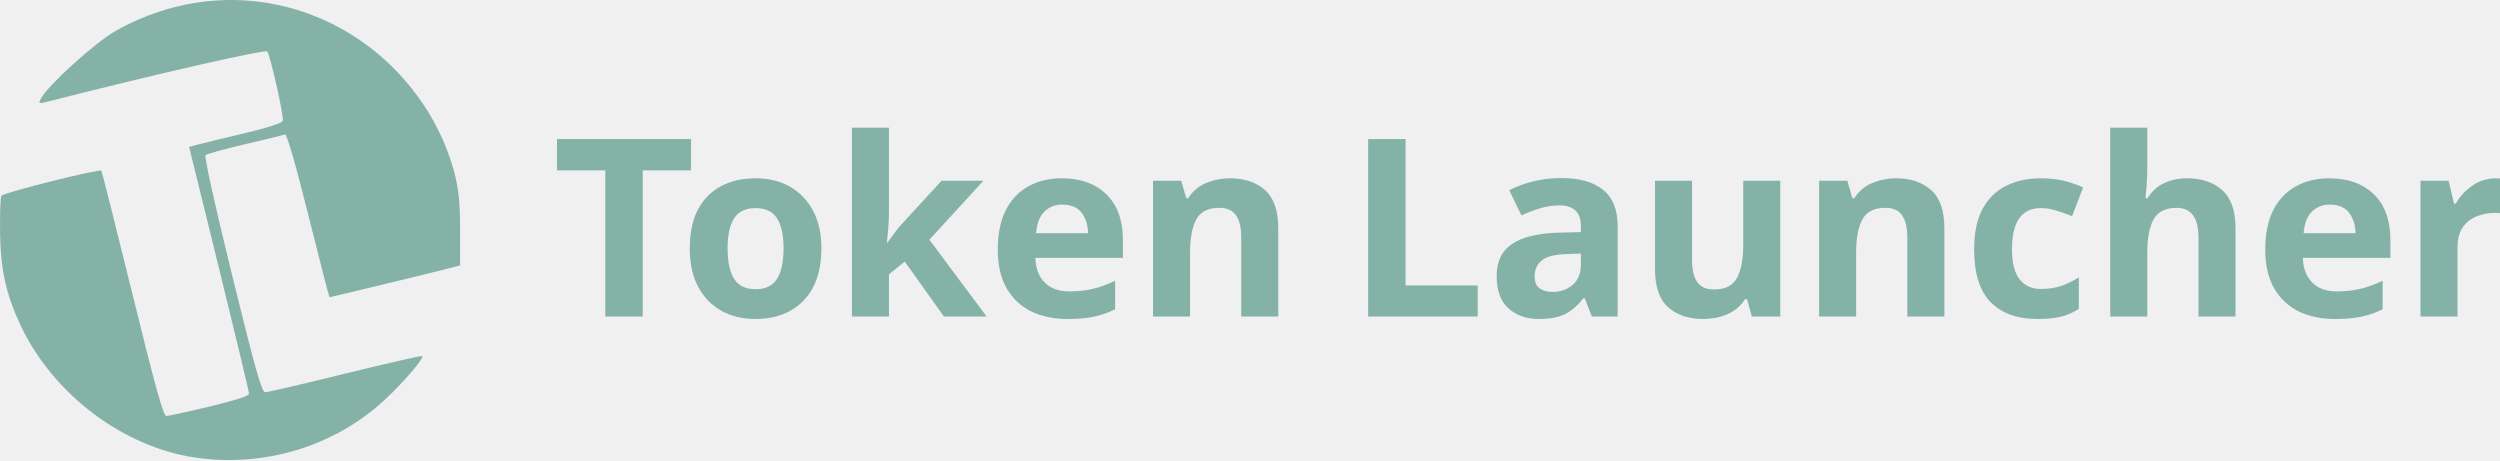
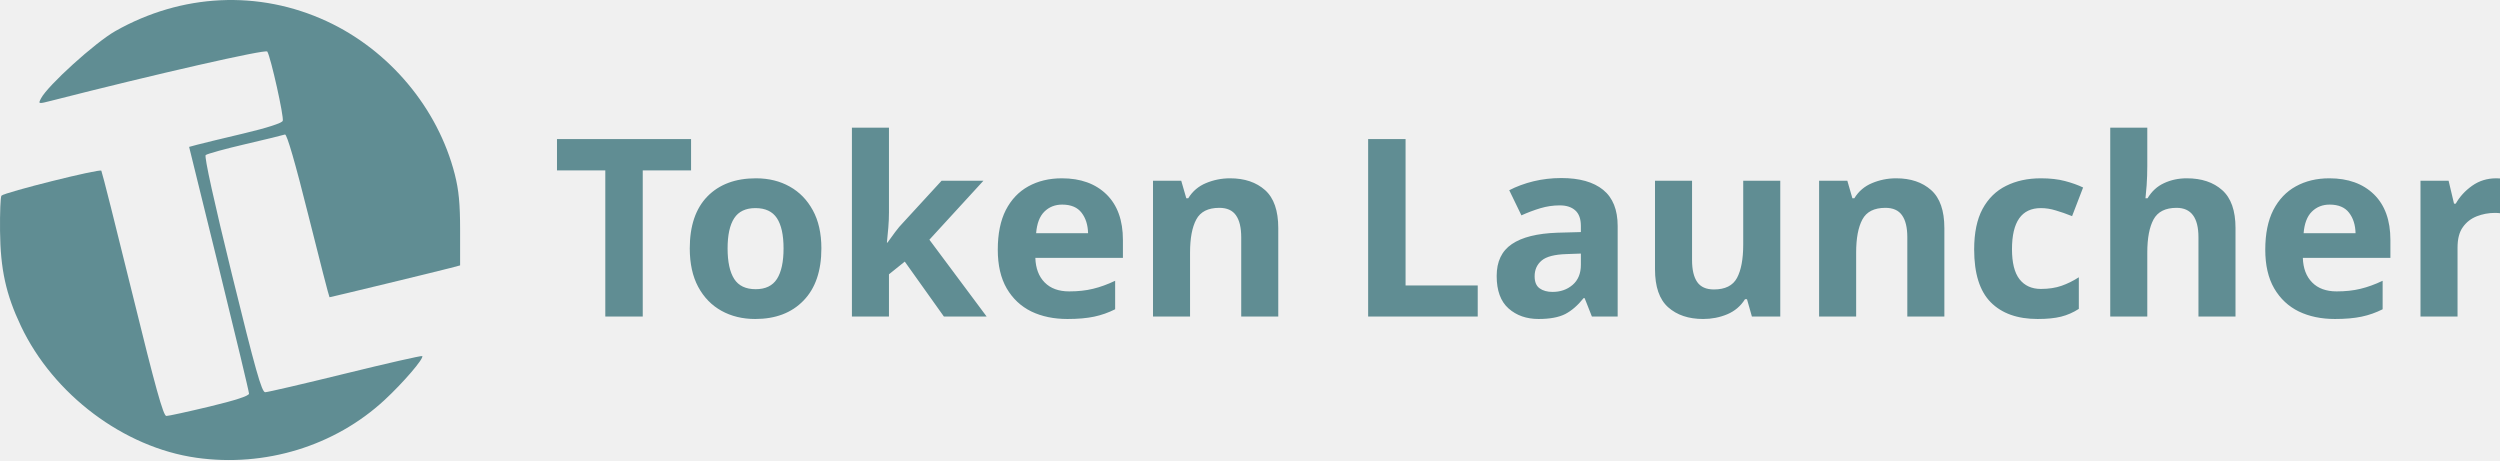
<svg xmlns="http://www.w3.org/2000/svg" width="301.547mm" height="55.49mm" viewBox="0 0 301.547 55.49" version="1.1" id="svg8">
  <defs id="defs2" />
  <g id="layer1" transform="translate(-40.64497,-104.493)">
-     <path style="fill:#7eaea3;fill-opacity:0.941;stroke:#ffffff;stroke-width:0;stroke-miterlimit:4;stroke-dasharray:none" d="m 64.317,159.704 c -8.739,-1.238 -17.23,-7.617 -21.149,-15.886 -1.81,-3.82 -2.473,-6.841 -2.519,-11.481 -0.022,-2.217 0.056,-4.127 0.173,-4.244 0.41,-0.41 11.881,-3.277 12.045,-3.01 0.091,0.148 1.786,6.865 3.766,14.926 2.745,11.18 3.712,14.658 4.075,14.658 0.261,0 2.612,-0.513 5.224,-1.14 3.093,-0.743 4.749,-1.284 4.749,-1.553 0,-0.227 -1.626,-7.016 -3.612,-15.088 l -3.612,-14.675 0.987,-0.266 c 0.543,-0.146 3.045,-0.753 5.56,-1.348 2.824,-0.668 4.639,-1.253 4.745,-1.529 0.171,-0.445 -1.442,-7.674 -1.864,-8.358 -0.188,-0.304 -13.464,2.719 -25.984,5.917 -1.659,0.424 -1.664,0.423 -1.312,-0.259 0.798,-1.549 6.538,-6.751 8.965,-8.124 8.025,-4.541 17.302,-4.978 25.477,-1.201 7.577,3.501 13.436,10.499 15.47,18.478 0.485,1.903 0.642,3.551 0.642,6.75 v 4.233 l -1.193,0.317 c -1.327,0.353 -14.43,3.526 -14.559,3.526 -0.045,0 -1.193,-4.447 -2.55,-9.883 -1.576,-6.311 -2.597,-9.834 -2.823,-9.748 -0.195,0.074 -2.36,0.602 -4.81,1.172 -2.45,0.571 -4.59,1.161 -4.756,1.313 -0.185,0.17 1.034,5.707 3.18,14.438 2.821,11.479 3.579,14.163 4.001,14.163 0.286,0 4.634,-1.012 9.661,-2.248 5.027,-1.236 9.202,-2.186 9.278,-2.111 0.252,0.252 -2.294,3.221 -4.558,5.314 -5.996,5.543 -14.416,8.12 -22.694,6.948 z" id="path838" />
-     <text xml:space="preserve" style="font-style:normal;font-variant:normal;font-weight:800;font-stretch:normal;font-size:29.986px;line-height:1.25;font-family:'Work Sans';-inkscape-font-specification:'Work Sans, Ultra-Bold';font-variant-ligatures:normal;font-variant-caps:normal;font-variant-numeric:normal;font-feature-settings:normal;text-align:start;letter-spacing:0px;word-spacing:0px;writing-mode:lr-tb;text-anchor:start;fill:#7eaea3;fill-opacity:0.941;stroke:#ffffff;stroke-width:0;stroke-miterlimit:4;stroke-dasharray:none;paint-order:stroke fill markers" x="107.235" y="142.673" id="text844">
-       <tspan id="tspan842" x="107.235" y="142.673" style="font-style:normal;font-variant:normal;font-weight:800;font-stretch:normal;font-size:29.986px;font-family:'Work Sans';-inkscape-font-specification:'Work Sans, Ultra-Bold';font-variant-ligatures:normal;font-variant-caps:normal;font-variant-numeric:normal;font-feature-settings:normal;text-align:start;writing-mode:lr-tb;text-anchor:start;fill:#7eaea3;fill-opacity:0.941;stroke:#ffffff;stroke-width:0;stroke-miterlimit:4;stroke-dasharray:none;paint-order:stroke fill markers">Token</tspan>
+     <path style="fill:#608d93;fill-opacity:1;stroke:#ffffff;stroke-width:0;stroke-miterlimit:4;stroke-dasharray:none" d="m 64.317,159.704 c -8.739,-1.238 -17.23,-7.617 -21.149,-15.886 -1.81,-3.82 -2.473,-6.841 -2.519,-11.481 -0.022,-2.217 0.056,-4.127 0.173,-4.244 0.41,-0.41 11.881,-3.277 12.045,-3.01 0.091,0.148 1.786,6.865 3.766,14.926 2.745,11.18 3.712,14.658 4.075,14.658 0.261,0 2.612,-0.513 5.224,-1.14 3.093,-0.743 4.749,-1.284 4.749,-1.553 0,-0.227 -1.626,-7.016 -3.612,-15.088 l -3.612,-14.675 0.987,-0.266 c 0.543,-0.146 3.045,-0.753 5.56,-1.348 2.824,-0.668 4.639,-1.253 4.745,-1.529 0.171,-0.445 -1.442,-7.674 -1.864,-8.358 -0.188,-0.304 -13.464,2.719 -25.984,5.917 -1.659,0.424 -1.664,0.423 -1.312,-0.259 0.798,-1.549 6.538,-6.751 8.965,-8.124 8.025,-4.541 17.302,-4.978 25.477,-1.201 7.577,3.501 13.436,10.499 15.47,18.478 0.485,1.903 0.642,3.551 0.642,6.75 v 4.233 l -1.193,0.317 c -1.327,0.353 -14.43,3.526 -14.559,3.526 -0.045,0 -1.193,-4.447 -2.55,-9.883 -1.576,-6.311 -2.597,-9.834 -2.823,-9.748 -0.195,0.074 -2.36,0.602 -4.81,1.172 -2.45,0.571 -4.59,1.161 -4.756,1.313 -0.185,0.17 1.034,5.707 3.18,14.438 2.821,11.479 3.579,14.163 4.001,14.163 0.286,0 4.634,-1.012 9.661,-2.248 5.027,-1.236 9.202,-2.186 9.278,-2.111 0.252,0.252 -2.294,3.221 -4.558,5.314 -5.996,5.543 -14.416,8.12 -22.694,6.948 z" id="path838" />
+     <text xml:space="preserve" style="font-style:normal;font-variant:normal;font-weight:800;font-stretch:normal;font-size:29.986px;line-height:1.25;font-family:'Work Sans';-inkscape-font-specification:'Work Sans, Ultra-Bold';font-variant-ligatures:normal;font-variant-caps:normal;font-variant-numeric:normal;font-feature-settings:normal;text-align:start;letter-spacing:0px;word-spacing:0px;writing-mode:lr-tb;text-anchor:start;fill:#608d93;fill-opacity:1;stroke:#ffffff;stroke-width:0;stroke-miterlimit:4;stroke-dasharray:none;paint-order:stroke fill markers;" x="107.235" y="142.673" id="text844">
+       <tspan id="tspan842" x="107.235" y="142.673" style="font-style:normal;font-variant:normal;font-weight:800;font-stretch:normal;font-size:29.986px;font-family:'Work Sans';-inkscape-font-specification:'Work Sans, Ultra-Bold';font-variant-ligatures:normal;font-variant-caps:normal;font-variant-numeric:normal;font-feature-settings:normal;text-align:start;writing-mode:lr-tb;text-anchor:start;fill:#608d93;fill-opacity:1;stroke:#ffffff;stroke-width:0;stroke-miterlimit:4;stroke-dasharray:none;paint-order:stroke fill markers;">Token</tspan>
    </text>
-     <text xml:space="preserve" style="font-style:normal;font-variant:normal;font-weight:800;font-stretch:normal;font-size:29.986px;line-height:1.25;font-family:'Work Sans';-inkscape-font-specification:'Work Sans, Ultra-Bold';font-variant-ligatures:normal;font-variant-caps:normal;font-variant-numeric:normal;font-feature-settings:normal;text-align:start;letter-spacing:0px;word-spacing:0px;writing-mode:lr-tb;text-anchor:start;fill:#7eaea3;fill-opacity:0.941;stroke:#ffffff;stroke-width:0;stroke-miterlimit:4;stroke-dasharray:none;paint-order:stroke fill markers" x="202.964" y="142.673" id="text848">
-       <tspan id="tspan846" x="202.964" y="142.673" style="font-style:normal;font-variant:normal;font-weight:800;font-stretch:normal;font-size:29.986px;font-family:'Work Sans';-inkscape-font-specification:'Work Sans, Ultra-Bold';font-variant-ligatures:normal;font-variant-caps:normal;font-variant-numeric:normal;font-feature-settings:normal;text-align:start;writing-mode:lr-tb;text-anchor:start;fill:#7eaea3;fill-opacity:0.941;stroke:#ffffff;stroke-width:0;stroke-miterlimit:4;stroke-dasharray:none;paint-order:stroke fill markers">Launcher</tspan>
+     <text xml:space="preserve" style="font-style:normal;font-variant:normal;font-weight:800;font-stretch:normal;font-size:29.986px;line-height:1.25;font-family:'Work Sans';-inkscape-font-specification:'Work Sans, Ultra-Bold';font-variant-ligatures:normal;font-variant-caps:normal;font-variant-numeric:normal;font-feature-settings:normal;text-align:start;letter-spacing:0px;word-spacing:0px;writing-mode:lr-tb;text-anchor:start;fill:#608d93;fill-opacity:1;stroke:#ffffff;stroke-width:0;stroke-miterlimit:4;stroke-dasharray:none;paint-order:stroke fill markers;" x="202.964" y="142.673" id="text848">
+       <tspan id="tspan846" x="202.964" y="142.673" style="font-style:normal;font-variant:normal;font-weight:800;font-stretch:normal;font-size:29.986px;font-family:'Work Sans';-inkscape-font-specification:'Work Sans, Ultra-Bold';font-variant-ligatures:normal;font-variant-caps:normal;font-variant-numeric:normal;font-feature-settings:normal;text-align:start;writing-mode:lr-tb;text-anchor:start;fill:#608d93;fill-opacity:1;stroke:#ffffff;stroke-width:0;stroke-miterlimit:4;stroke-dasharray:none;paint-order:stroke fill markers;">Launcher</tspan>
    </text>
    <flowRoot xml:space="preserve" id="flowRoot839" style="font-style:normal;font-weight:normal;font-size:40px;line-height:1.25;font-family:sans-serif;letter-spacing:0px;word-spacing:0px;fill:#000000;fill-opacity:1;stroke:none" transform="matrix(0.2645833,0,0,0.2645833,40.64497,104.493)">
      <flowRegion id="flowRegion841">
        <rect id="rect843" width="37.227" height="130.294" x="388.399" y="176.22" />
      </flowRegion>
      <flowPara id="flowPara845" />
    </flowRoot>
  </g>
</svg>
